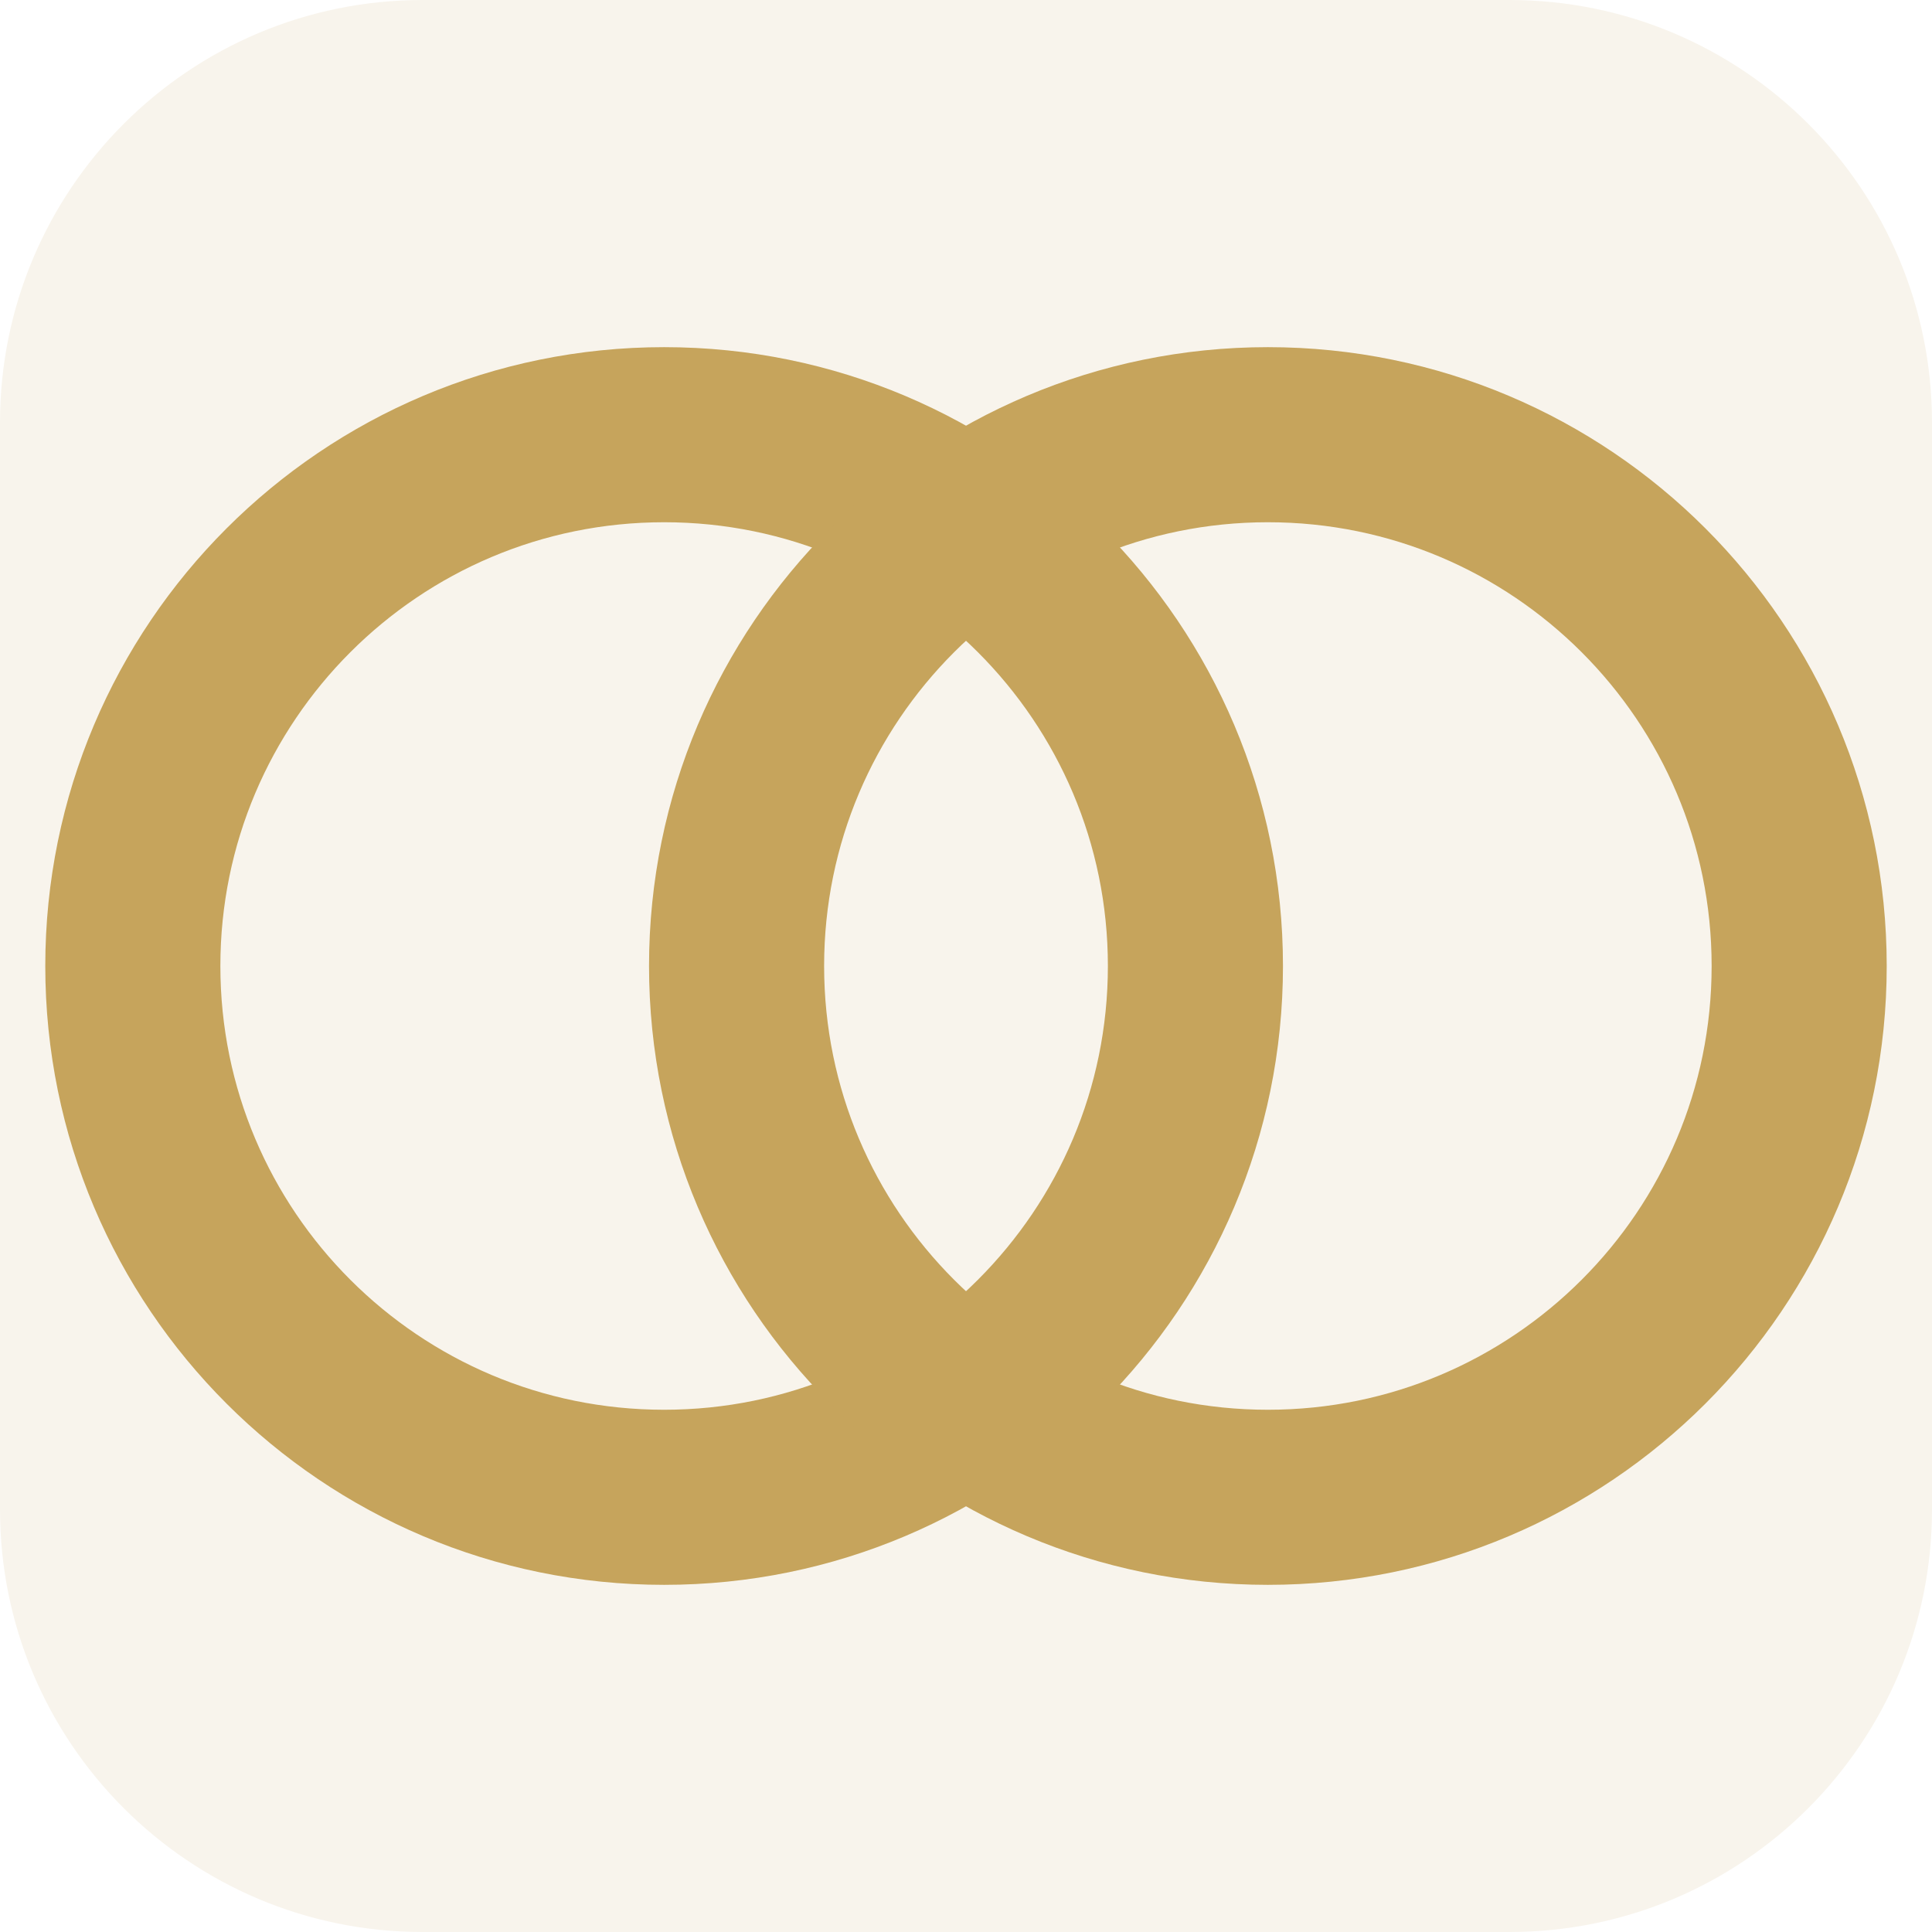
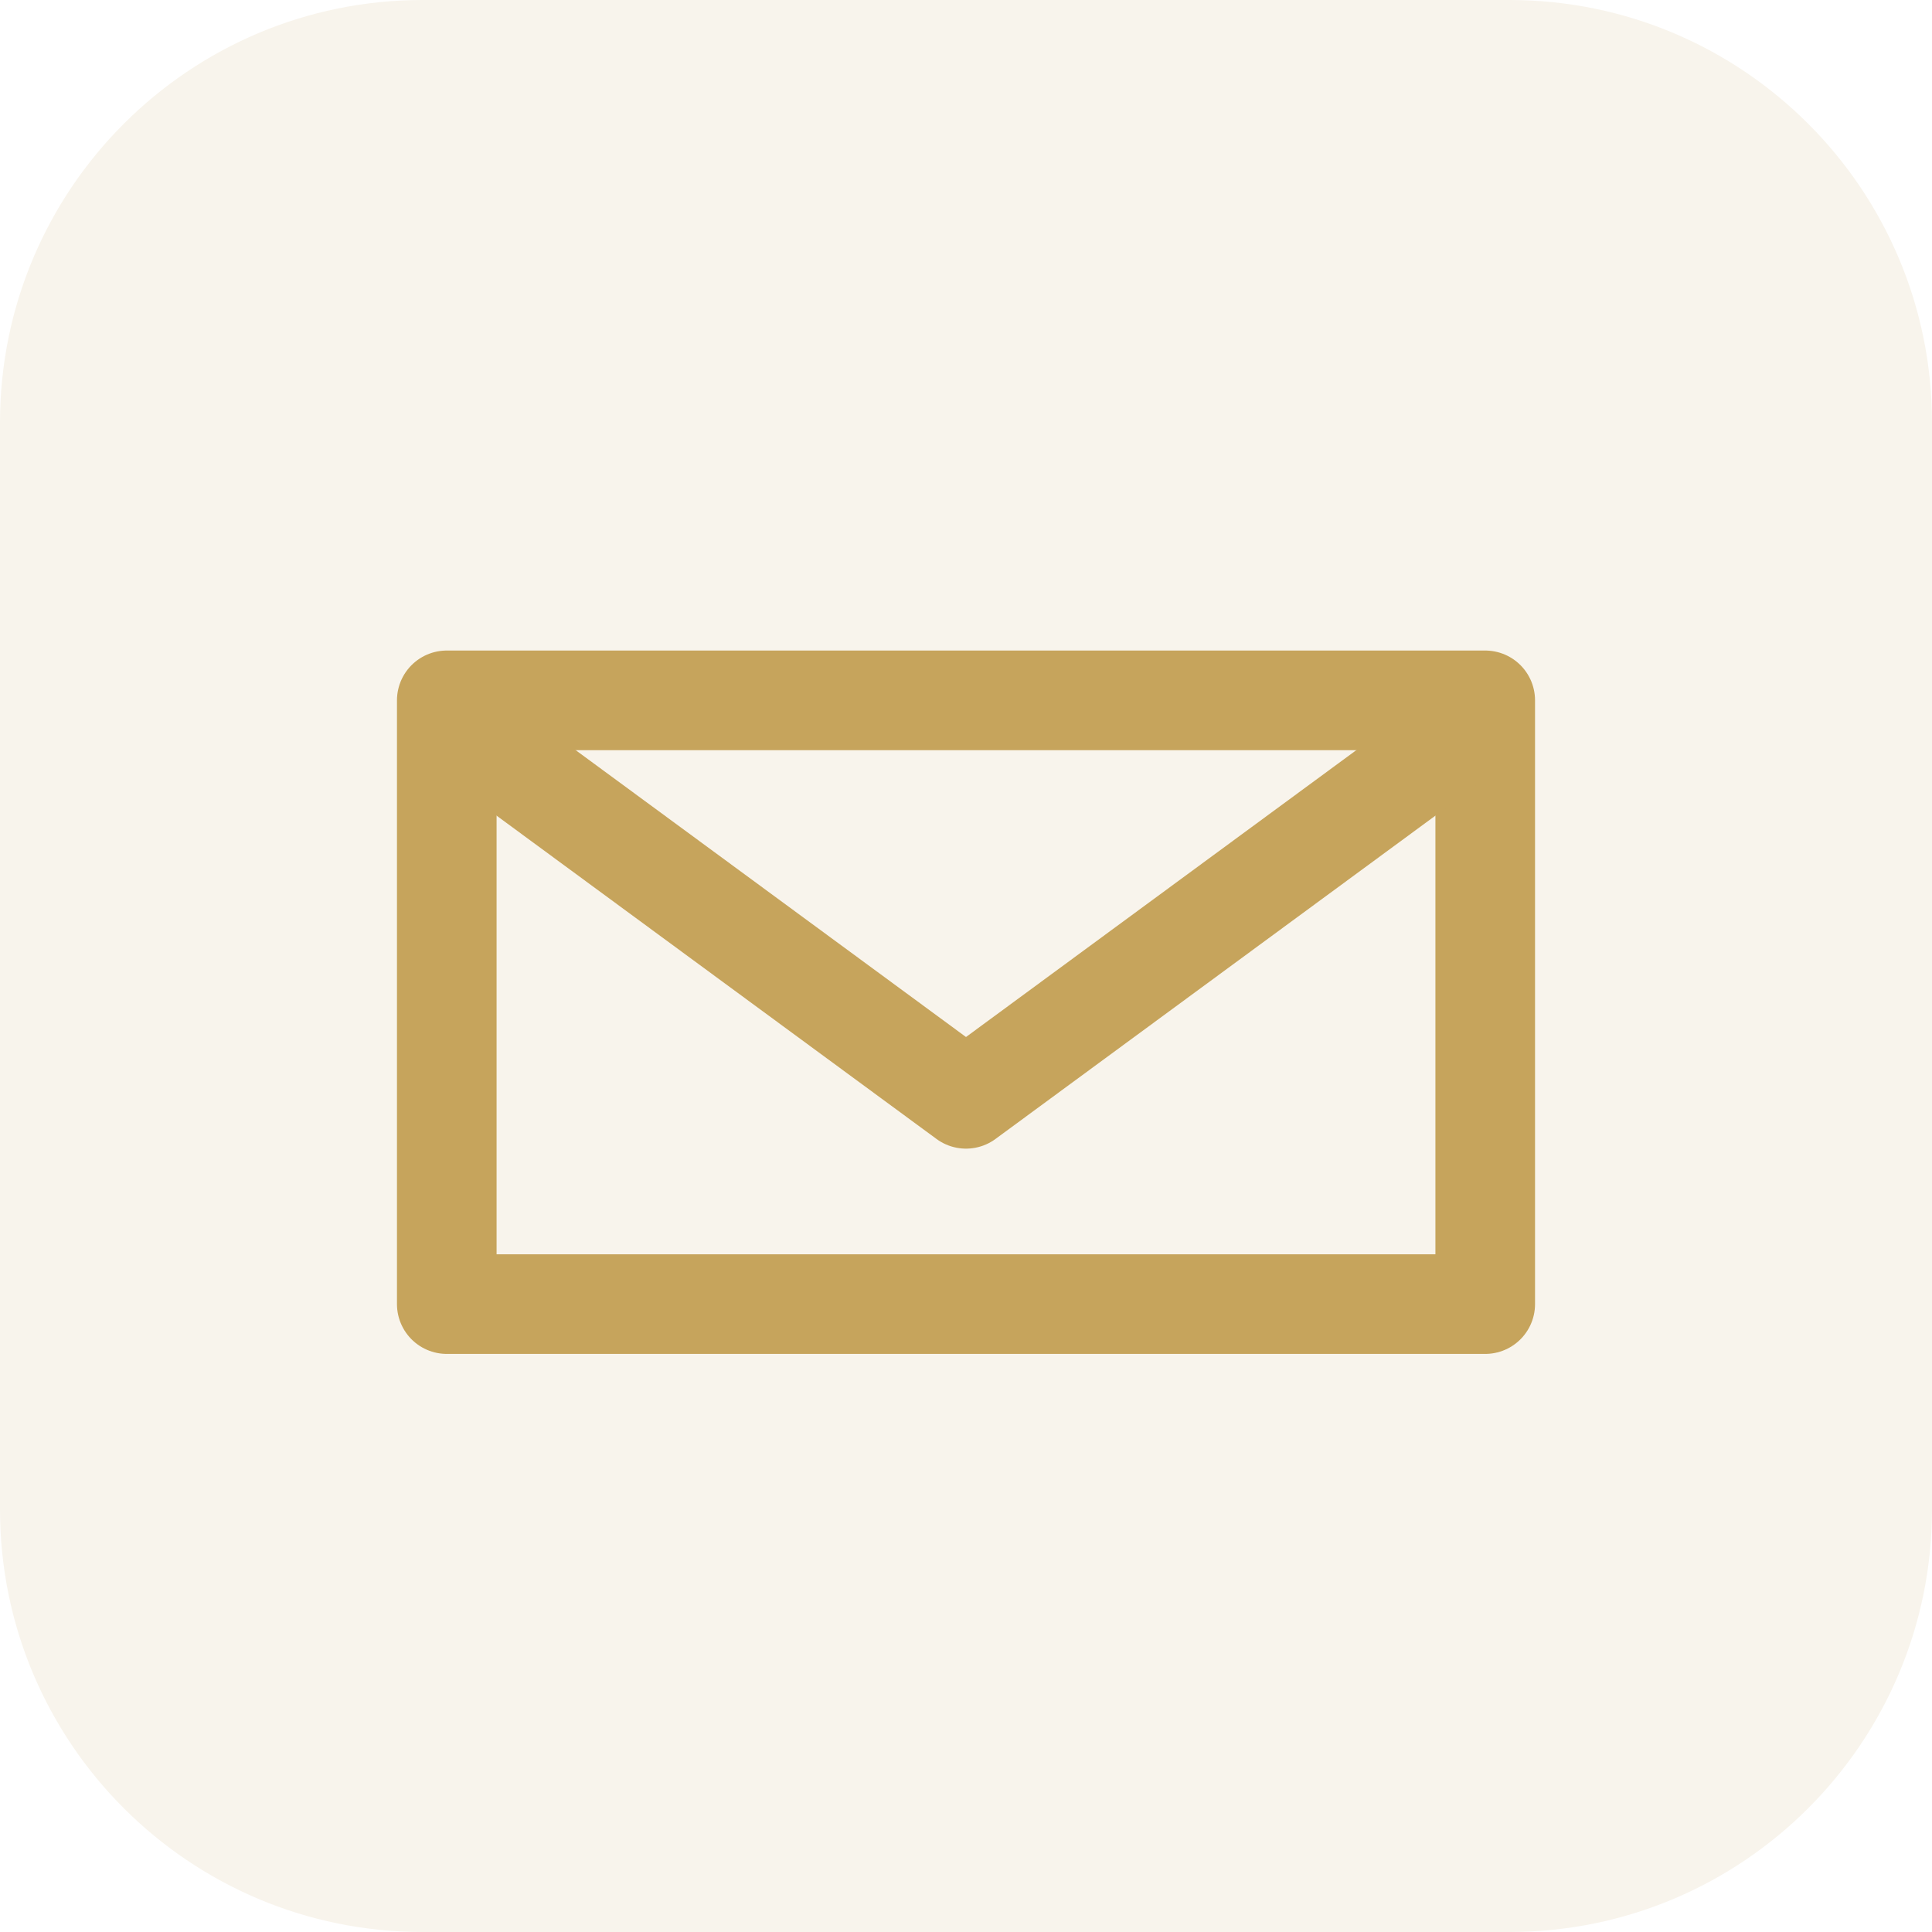
<svg xmlns="http://www.w3.org/2000/svg" viewBox="0 0 32 32">
  <rect width="32" height="32" rx="7" fill="#F8F4EC" />
-   <g fill="none" stroke="#C6A45C" stroke-width="2.9" stroke-linecap="round">
-     <circle cx="11" cy="16" r="8.8" />
-     <circle cx="21" cy="16" r="8.8" />
+   <g fill="none" stroke="#C6A45C" stroke-width="1.65" stroke-linejoin="round" stroke-linecap="round">
+     <path d="M7.4 11.6 H24.6 V21.6 H7.4 Z" />
+     <path d="M7.7 12.1 L16 18.2 L24.3 12.1" />
  </g>
</svg>
